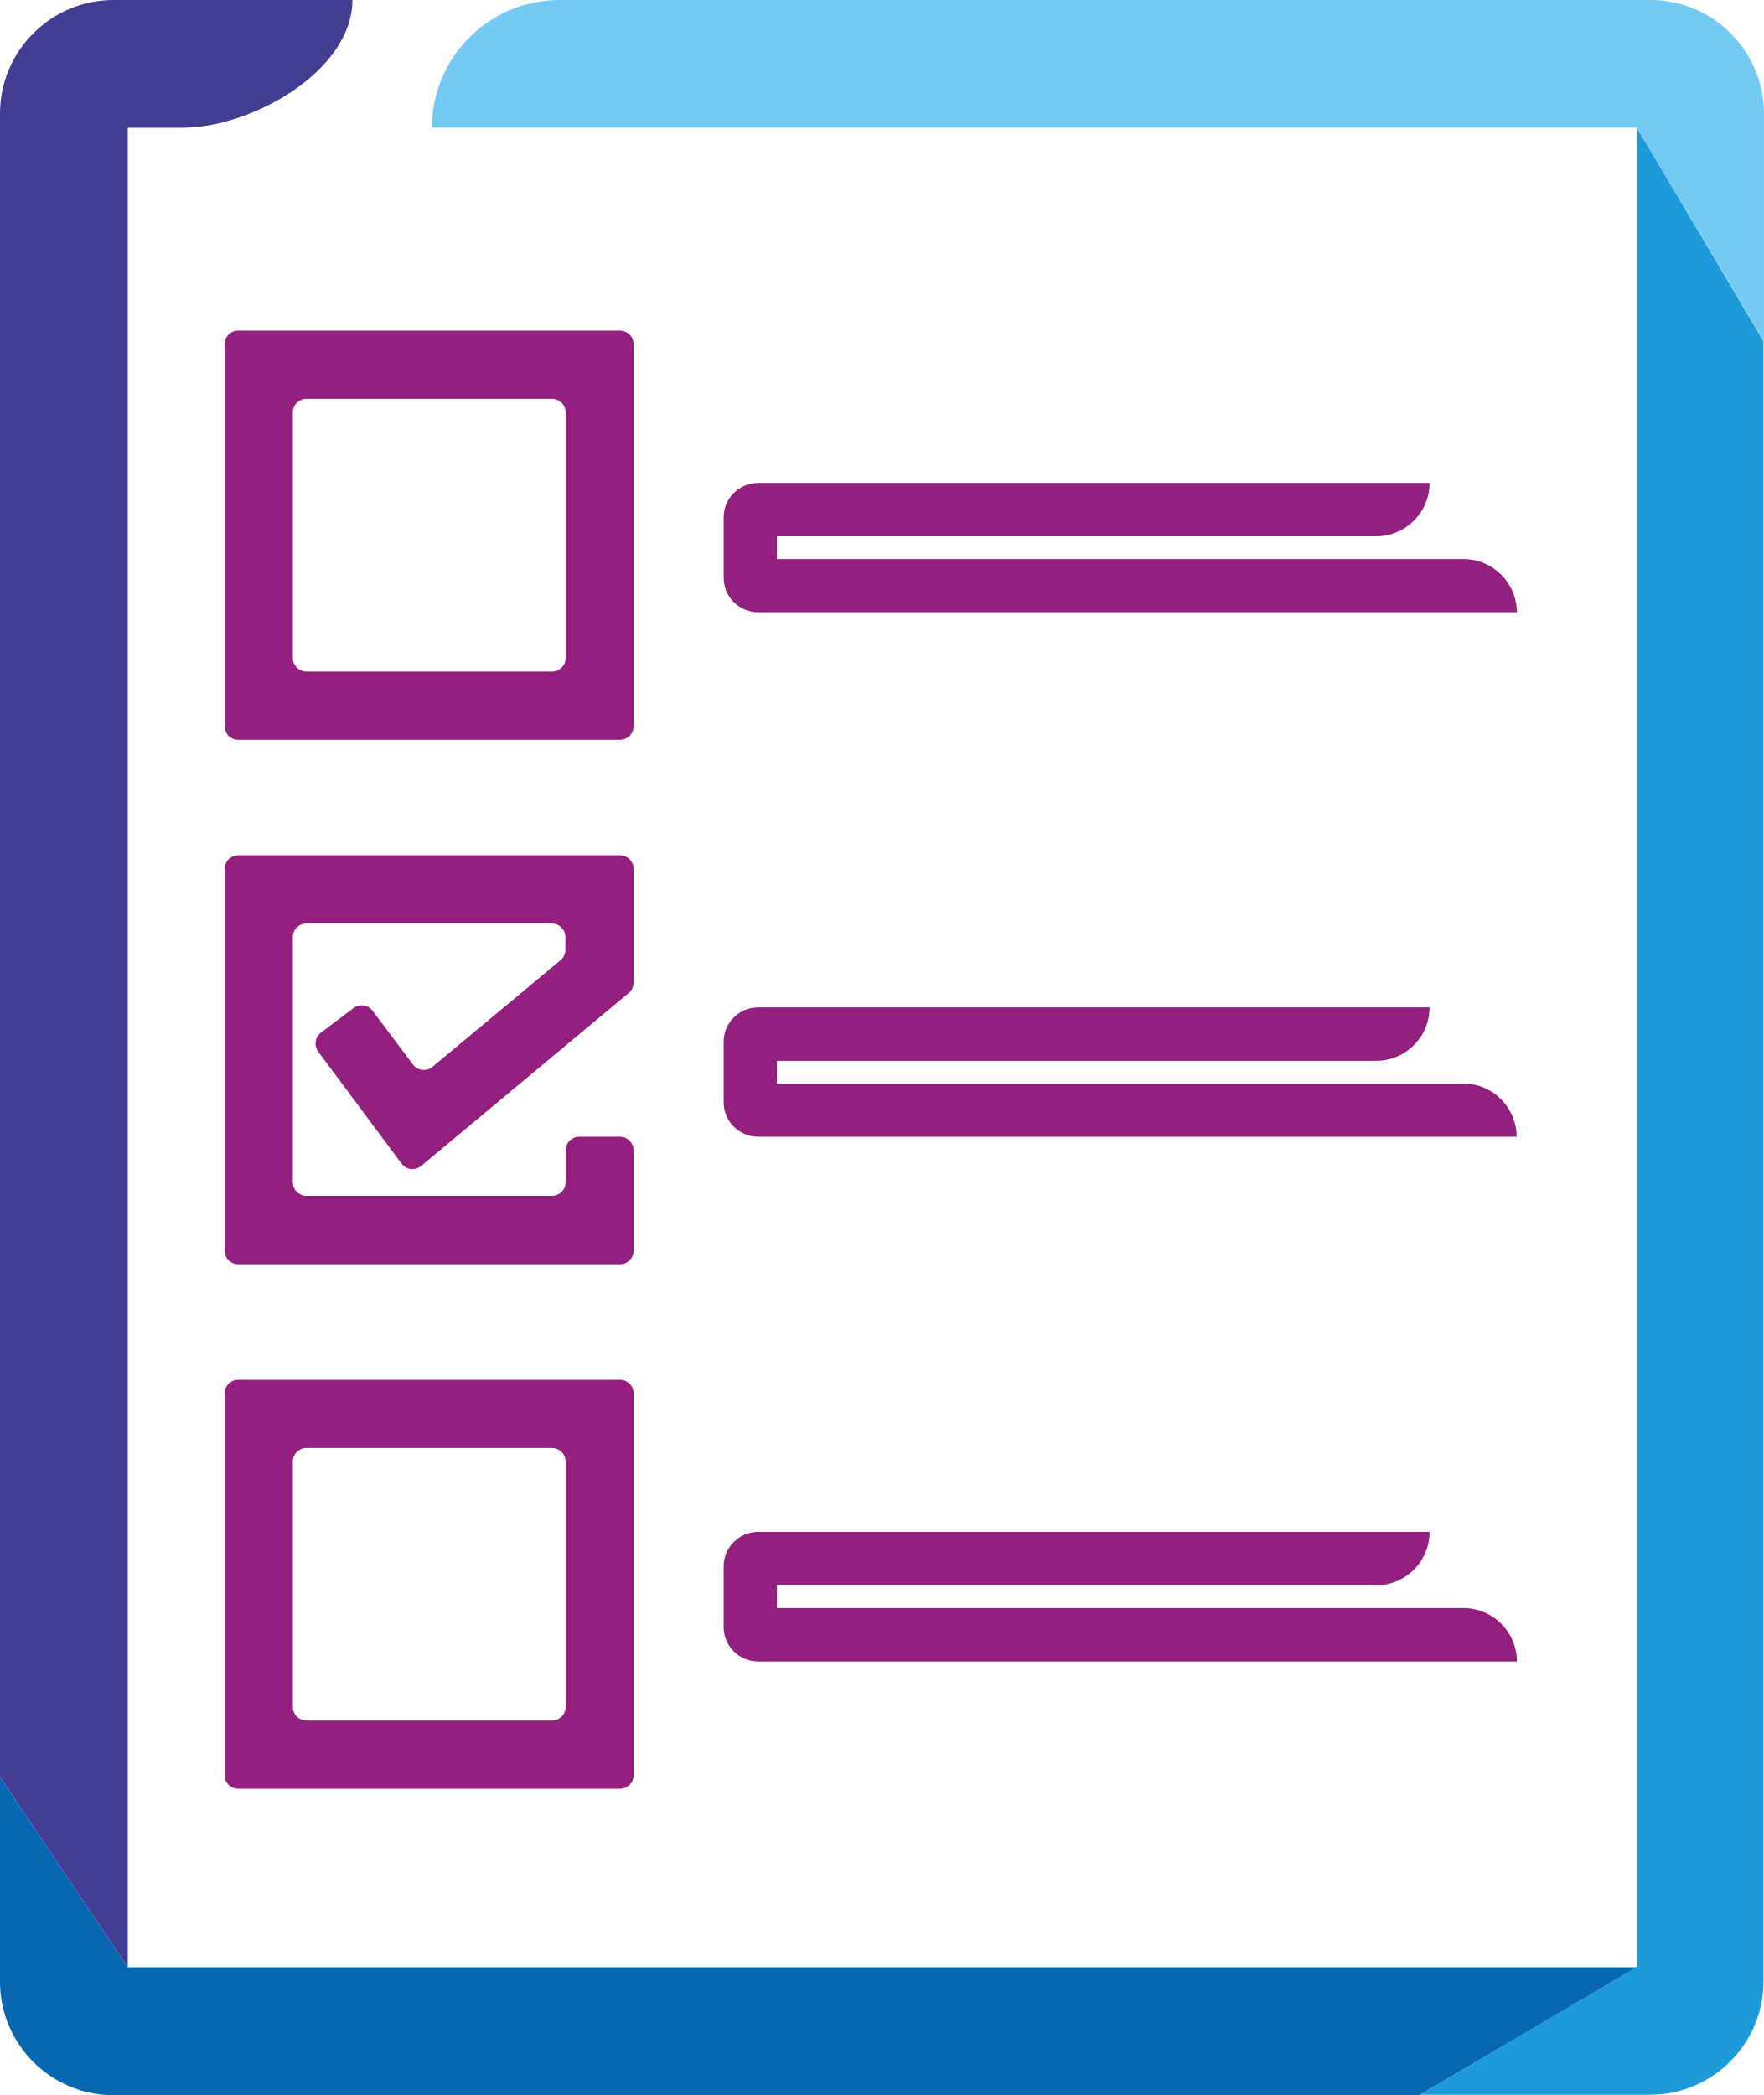
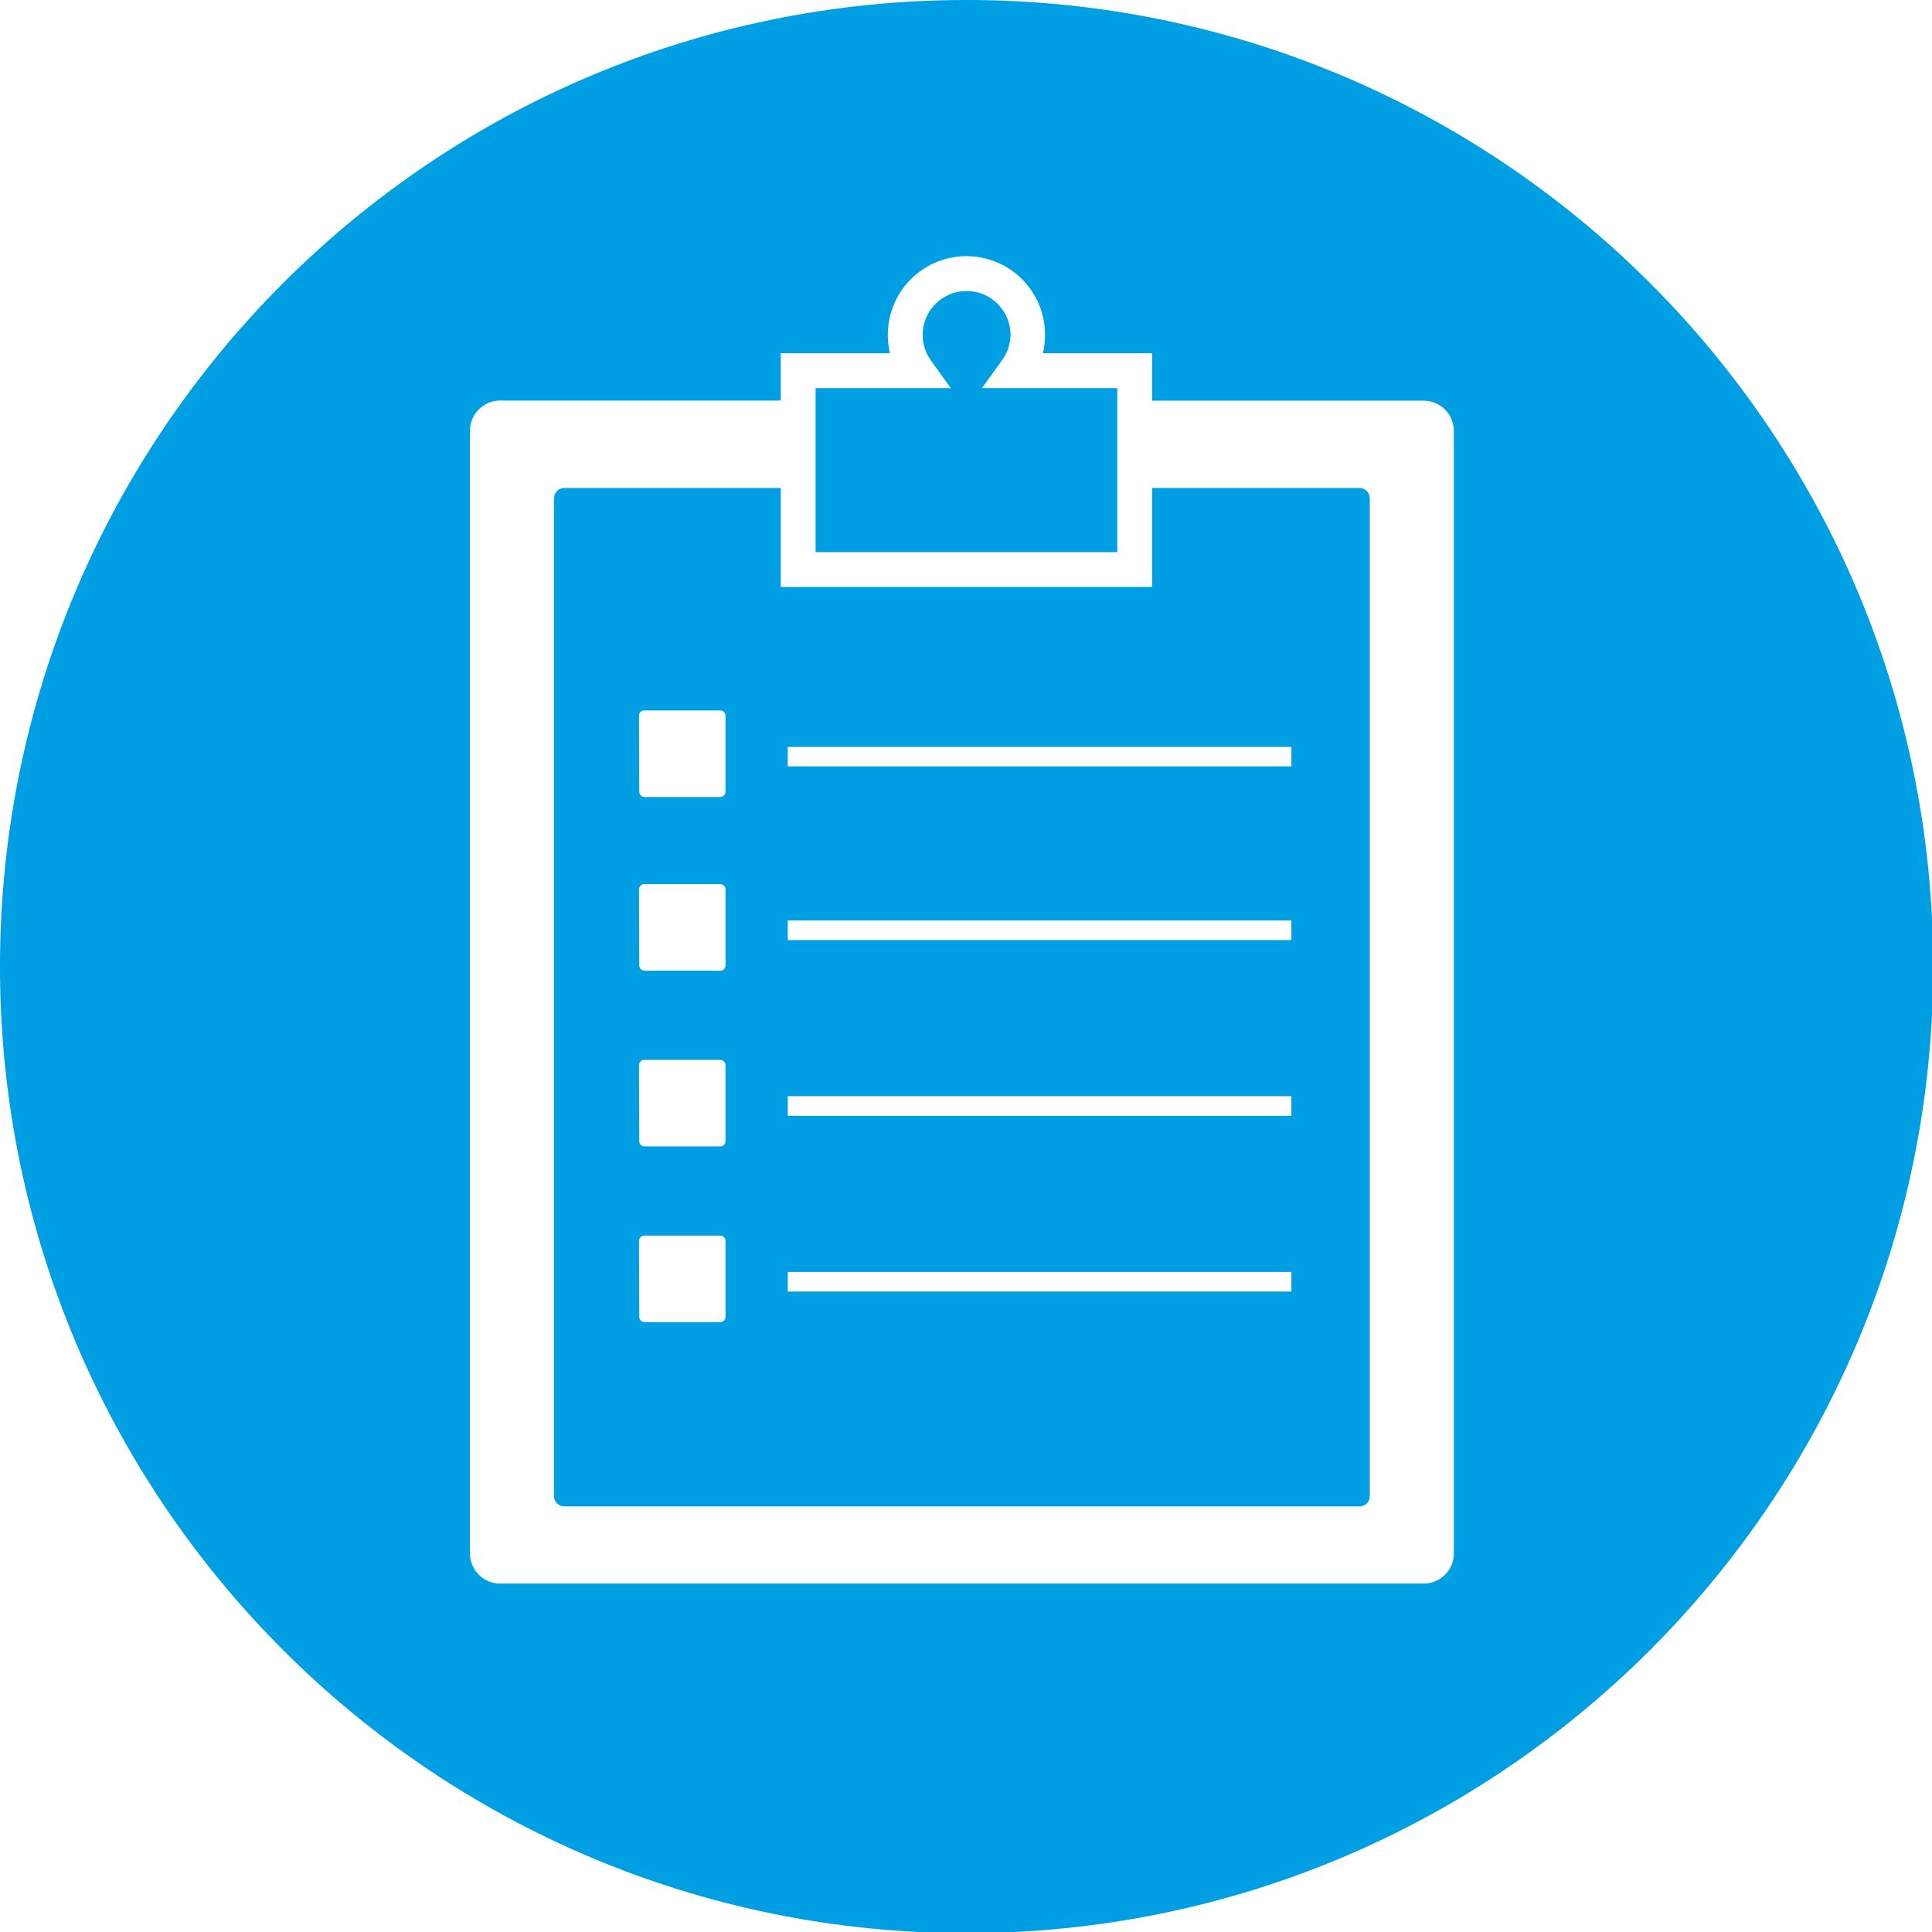
- <svg xmlns="http://www.w3.org/2000/svg" viewBox="0 0 77.59 92.15">
+ <svg xmlns="http://www.w3.org/2000/svg" viewBox="0 0 131.92 131.92">
  <defs>
-     <style>.description-1{fill:#931f7f;}.description-2{fill:#423d91;}.description-3{fill:#0768b1;}.description-4{fill:#1c9bd8;}.description-5{fill:#75caf3;}</style>
+     <style>.description-1{fill:#009ee3;}</style>
  </defs>
  <g id="Layer_2" data-name="Layer 2">
-     <g id="Layer_5" data-name="Layer 5">
-       <path class="description-1" d="M66.71,26.93H33.35a1.52,1.52,0,0,1-1.52-1.52V22.76a1.52,1.52,0,0,1,1.52-1.52H62.88a2.35,2.35,0,0,1-2.35,2.35H34.17v1h30.2a2.35,2.35,0,0,1,2.35,2.35Z" />
-       <path class="description-1" d="M66.71,50H33.35a1.52,1.52,0,0,1-1.52-1.52V45.83a1.52,1.52,0,0,1,1.52-1.52H62.88a2.35,2.35,0,0,1-2.35,2.35H34.17v1h30.2A2.35,2.35,0,0,1,66.71,50Z" />
-       <path class="description-1" d="M66.71,73.08H33.35a1.52,1.52,0,0,1-1.52-1.52V68.9a1.52,1.52,0,0,1,1.52-1.52H62.88a2.35,2.35,0,0,1-2.35,2.35H34.17v1h30.2a2.35,2.35,0,0,1,2.35,2.35Z" />
-       <path class="description-2" d="M5.62,86.53V5.62H8c3.11,0,7.5-2.52,7.5-5.62H5A5,5,0,0,0,0,5V78.16Z" />
-       <path class="description-3" d="M0,78.16v9a5,5,0,0,0,5,5H62.43L72,86.53H5.62Z" />
-       <path class="description-4" d="M72,5.62v80.9l-9.53,5.62H72.57a5,5,0,0,0,5-5V15Z" />
-       <path class="description-5" d="M77.59,15V5a5,5,0,0,0-5-5h-48A5.62,5.62,0,0,0,19,5.62H72Z" />
-       <path class="description-1" d="M27.27,32.54H10.48a.6.6,0,0,1-.6-.6V15.14a.6.6,0,0,1,.6-.6H27.27a.6.6,0,0,1,.6.6V31.93A.6.6,0,0,1,27.27,32.54Zm-13.79-3H24.28a.6.6,0,0,0,.6-.6V18.14a.6.6,0,0,0-.6-.6H13.48a.6.6,0,0,0-.6.6V28.93A.6.6,0,0,0,13.48,29.54Z" />
-       <path class="description-1" d="M27.27,55.61H10.48a.6.6,0,0,1-.6-.6V38.22a.6.6,0,0,1,.6-.6H27.27a.6.6,0,0,1,.6.6v5a.6.6,0,0,1-.22.46l-9.12,7.6a.6.6,0,0,1-.87-.1L14,46.26a.6.6,0,0,1,.12-.84l1.43-1.08a.6.6,0,0,1,.84.12l1.77,2.36a.6.6,0,0,0,.87.1l5.62-4.68a.6.6,0,0,0,.22-.46v-.56a.6.6,0,0,0-.6-.6H13.48a.6.6,0,0,0-.6.6V52a.6.6,0,0,0,.6.6H24.28a.6.6,0,0,0,.6-.6v-1.4a.6.6,0,0,1,.6-.6h1.79a.6.6,0,0,1,.6.6V55A.6.6,0,0,1,27.27,55.61Z" />
-       <path class="description-1" d="M27.27,78.68H10.48a.6.6,0,0,1-.6-.6V61.29a.6.6,0,0,1,.6-.6H27.27a.6.6,0,0,1,.6.6V78.08A.6.6,0,0,1,27.27,78.68Zm-13.79-3H24.28a.6.6,0,0,0,.6-.6V64.29a.6.6,0,0,0-.6-.6H13.48a.6.6,0,0,0-.6.6V75.08A.6.6,0,0,0,13.48,75.68Z" />
+     <g id="Layer_1-2" data-name="Layer 1">
+       <path class="description-1" d="M76.29,34.5v-8H67.05l1.36-1.89A3,3,0,0,0,69,22.87a3,3,0,1,0-6,0,3,3,0,0,0,.56,1.74l1.36,1.89H55.69V37.7h20.6Z" />
+       <path class="description-1" d="M66,0a66,66,0,1,0,66,66A66,66,0,0,0,66,0ZM99.27,106.07a2.06,2.06,0,0,1-2.06,2.06H34.15a2.06,2.06,0,0,1-2.06-2.06V29.41a2.06,2.06,0,0,1,2.06-2.06H53.31V24.12h7.46a5.37,5.37,0,1,1,10.44,0h7.46v3.24H97.21a2.06,2.06,0,0,1,2.06,2.06Z" />
+       <path class="description-1" d="M92.83,33.32H78.67v6.76H53.31V33.32H38.53a.7.7,0,0,0-.7.7v68.14a.7.7,0,0,0,.7.7h54.3a.7.7,0,0,0,.7-.7V34A.7.7,0,0,0,92.83,33.32ZM43.63,48.86a.36.36,0,0,1,.35-.35h5.21a.36.36,0,0,1,.35.35v5.21a.36.36,0,0,1-.35.35H44a.36.36,0,0,1-.35-.35Zm44.55,2.8v.67H53.79V51H88.18ZM43.63,60.72a.36.36,0,0,1,.35-.35h5.21a.36.36,0,0,1,.35.35v5.21a.36.36,0,0,1-.35.35H44a.36.36,0,0,1-.35-.35Zm44.55,2.8v.67H53.79V62.85H88.18Zm-44.55,9.2a.36.36,0,0,1,.35-.35h5.21a.36.36,0,0,1,.35.35v5.21a.36.36,0,0,1-.35.35H44a.36.36,0,0,1-.35-.35Zm44.55,2.8v.67H53.79V74.85H88.18Zm-44.55,9.2a.36.36,0,0,1,.35-.35h5.21a.36.36,0,0,1,.35.35v5.21a.36.36,0,0,1-.35.35H44a.36.36,0,0,1-.35-.35Zm44.55,2.8v.67H53.79V86.85H88.18Z" />
    </g>
  </g>
</svg>
